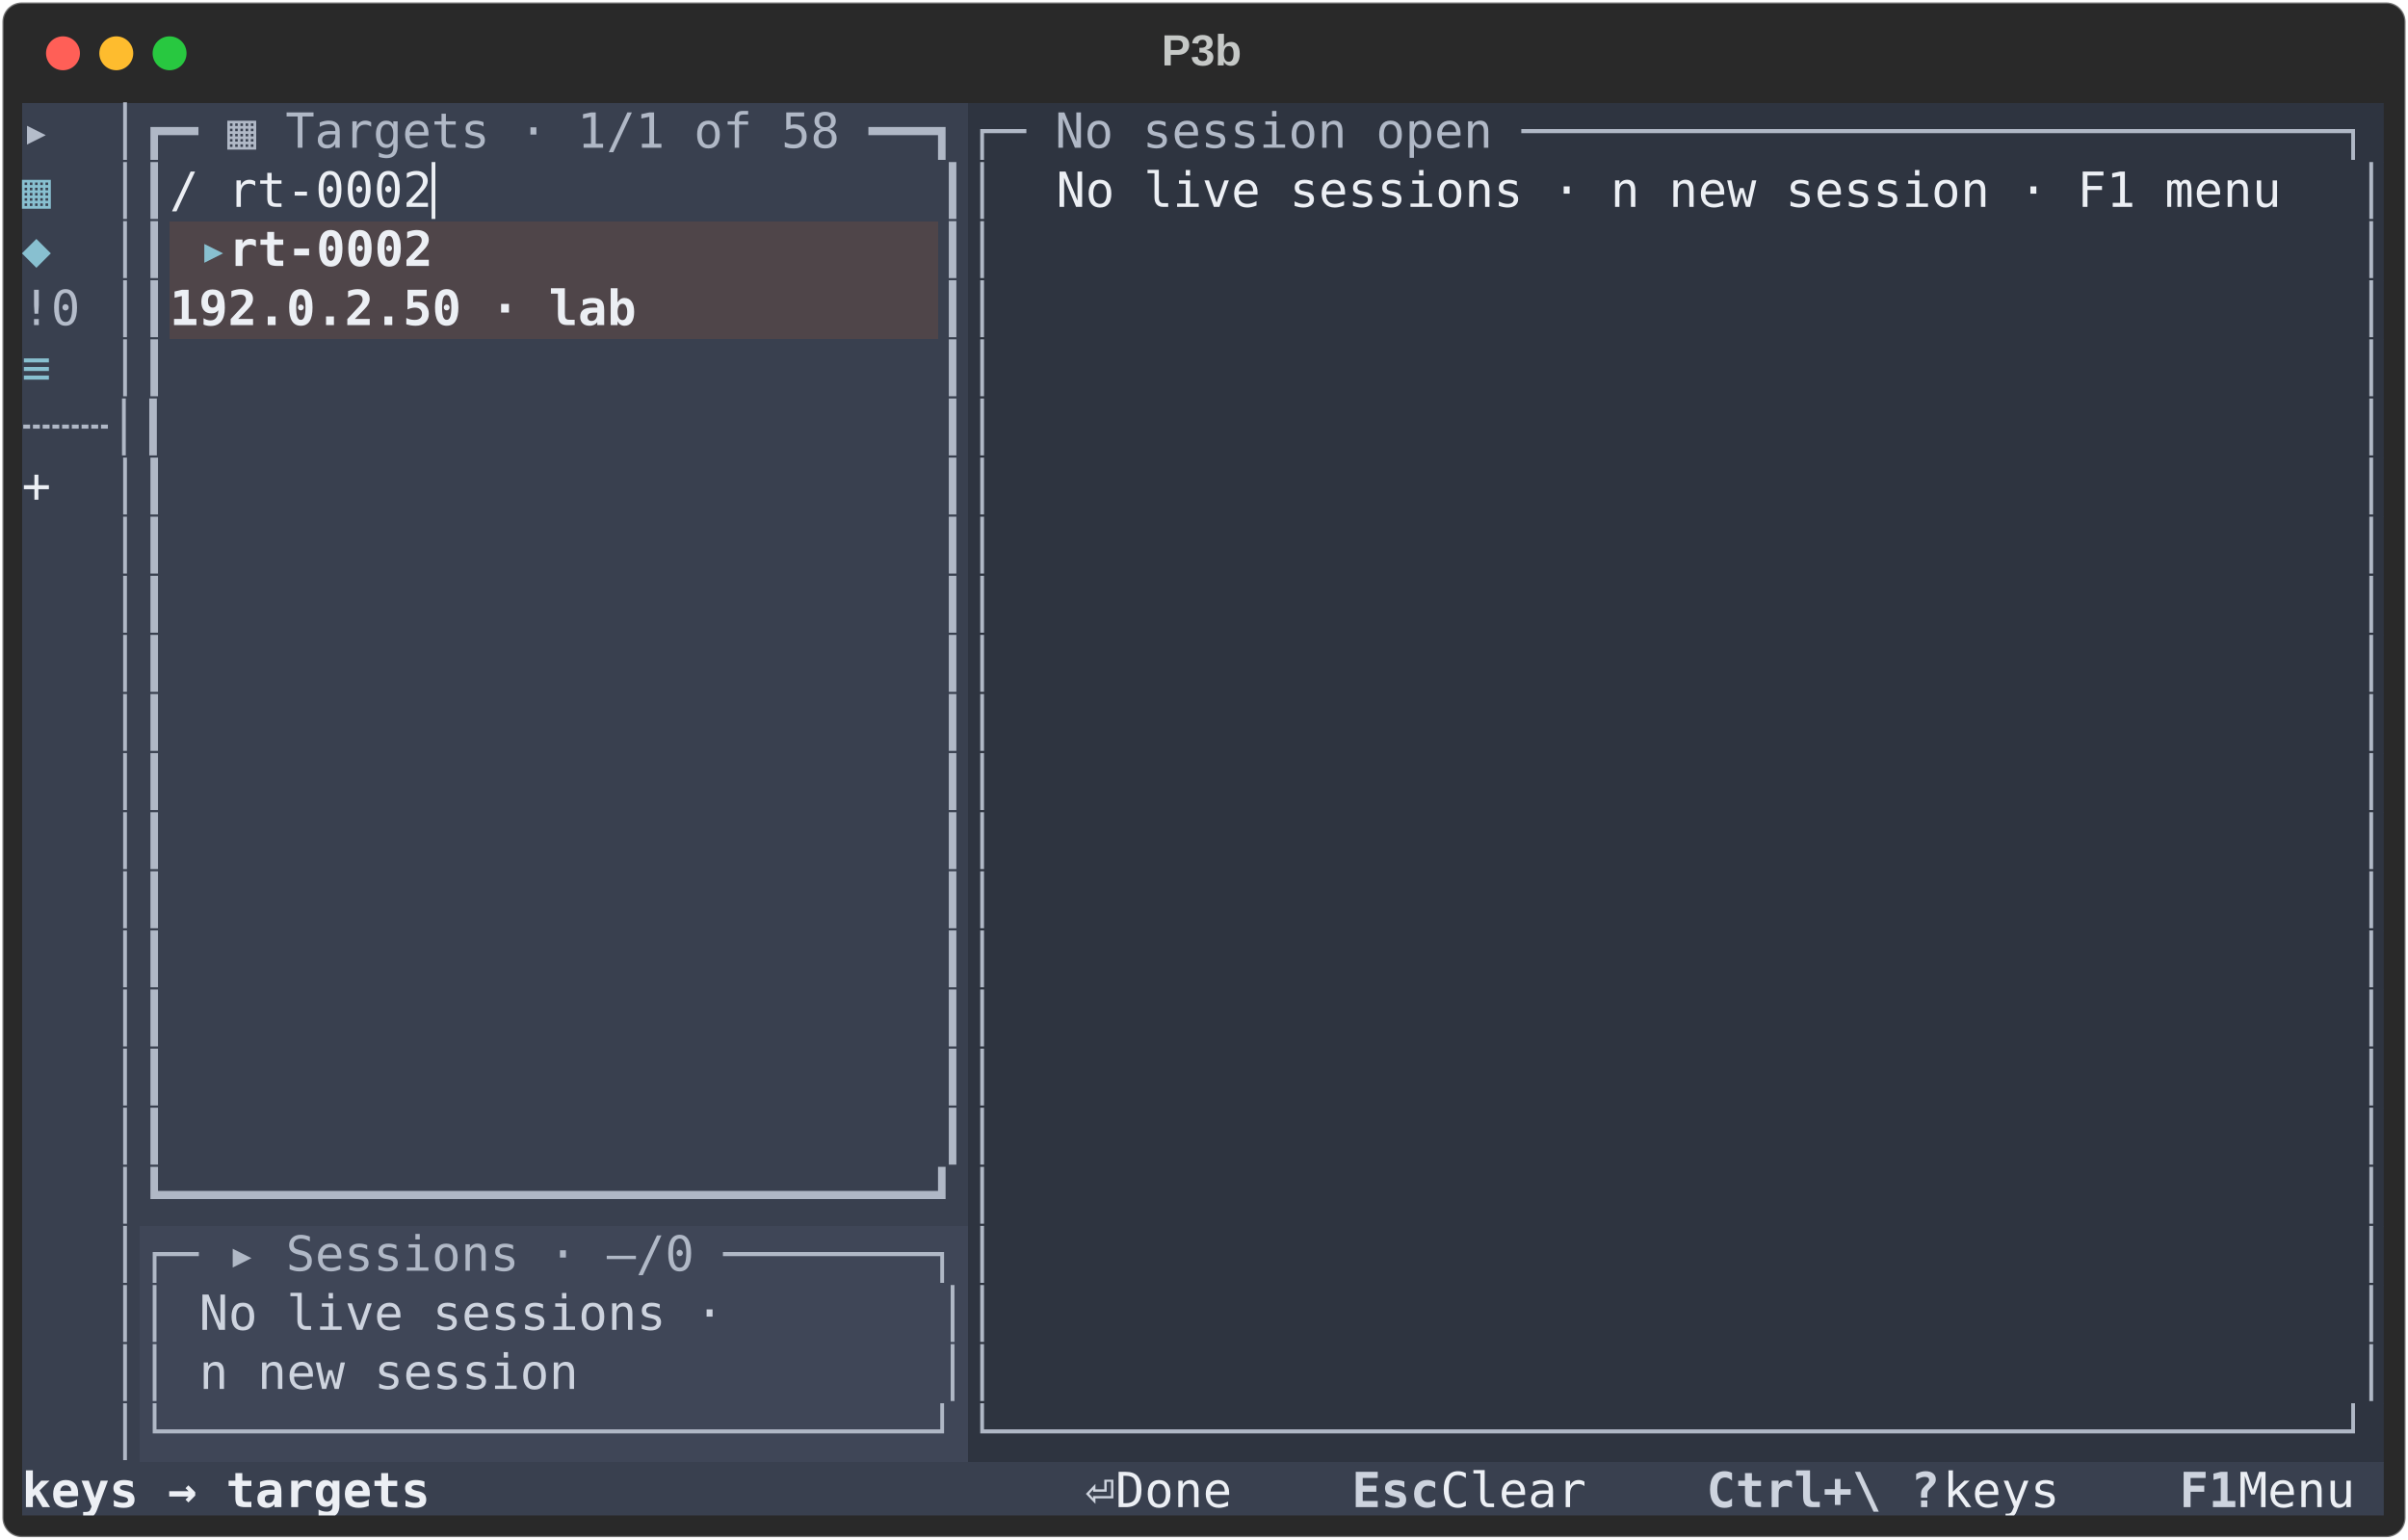
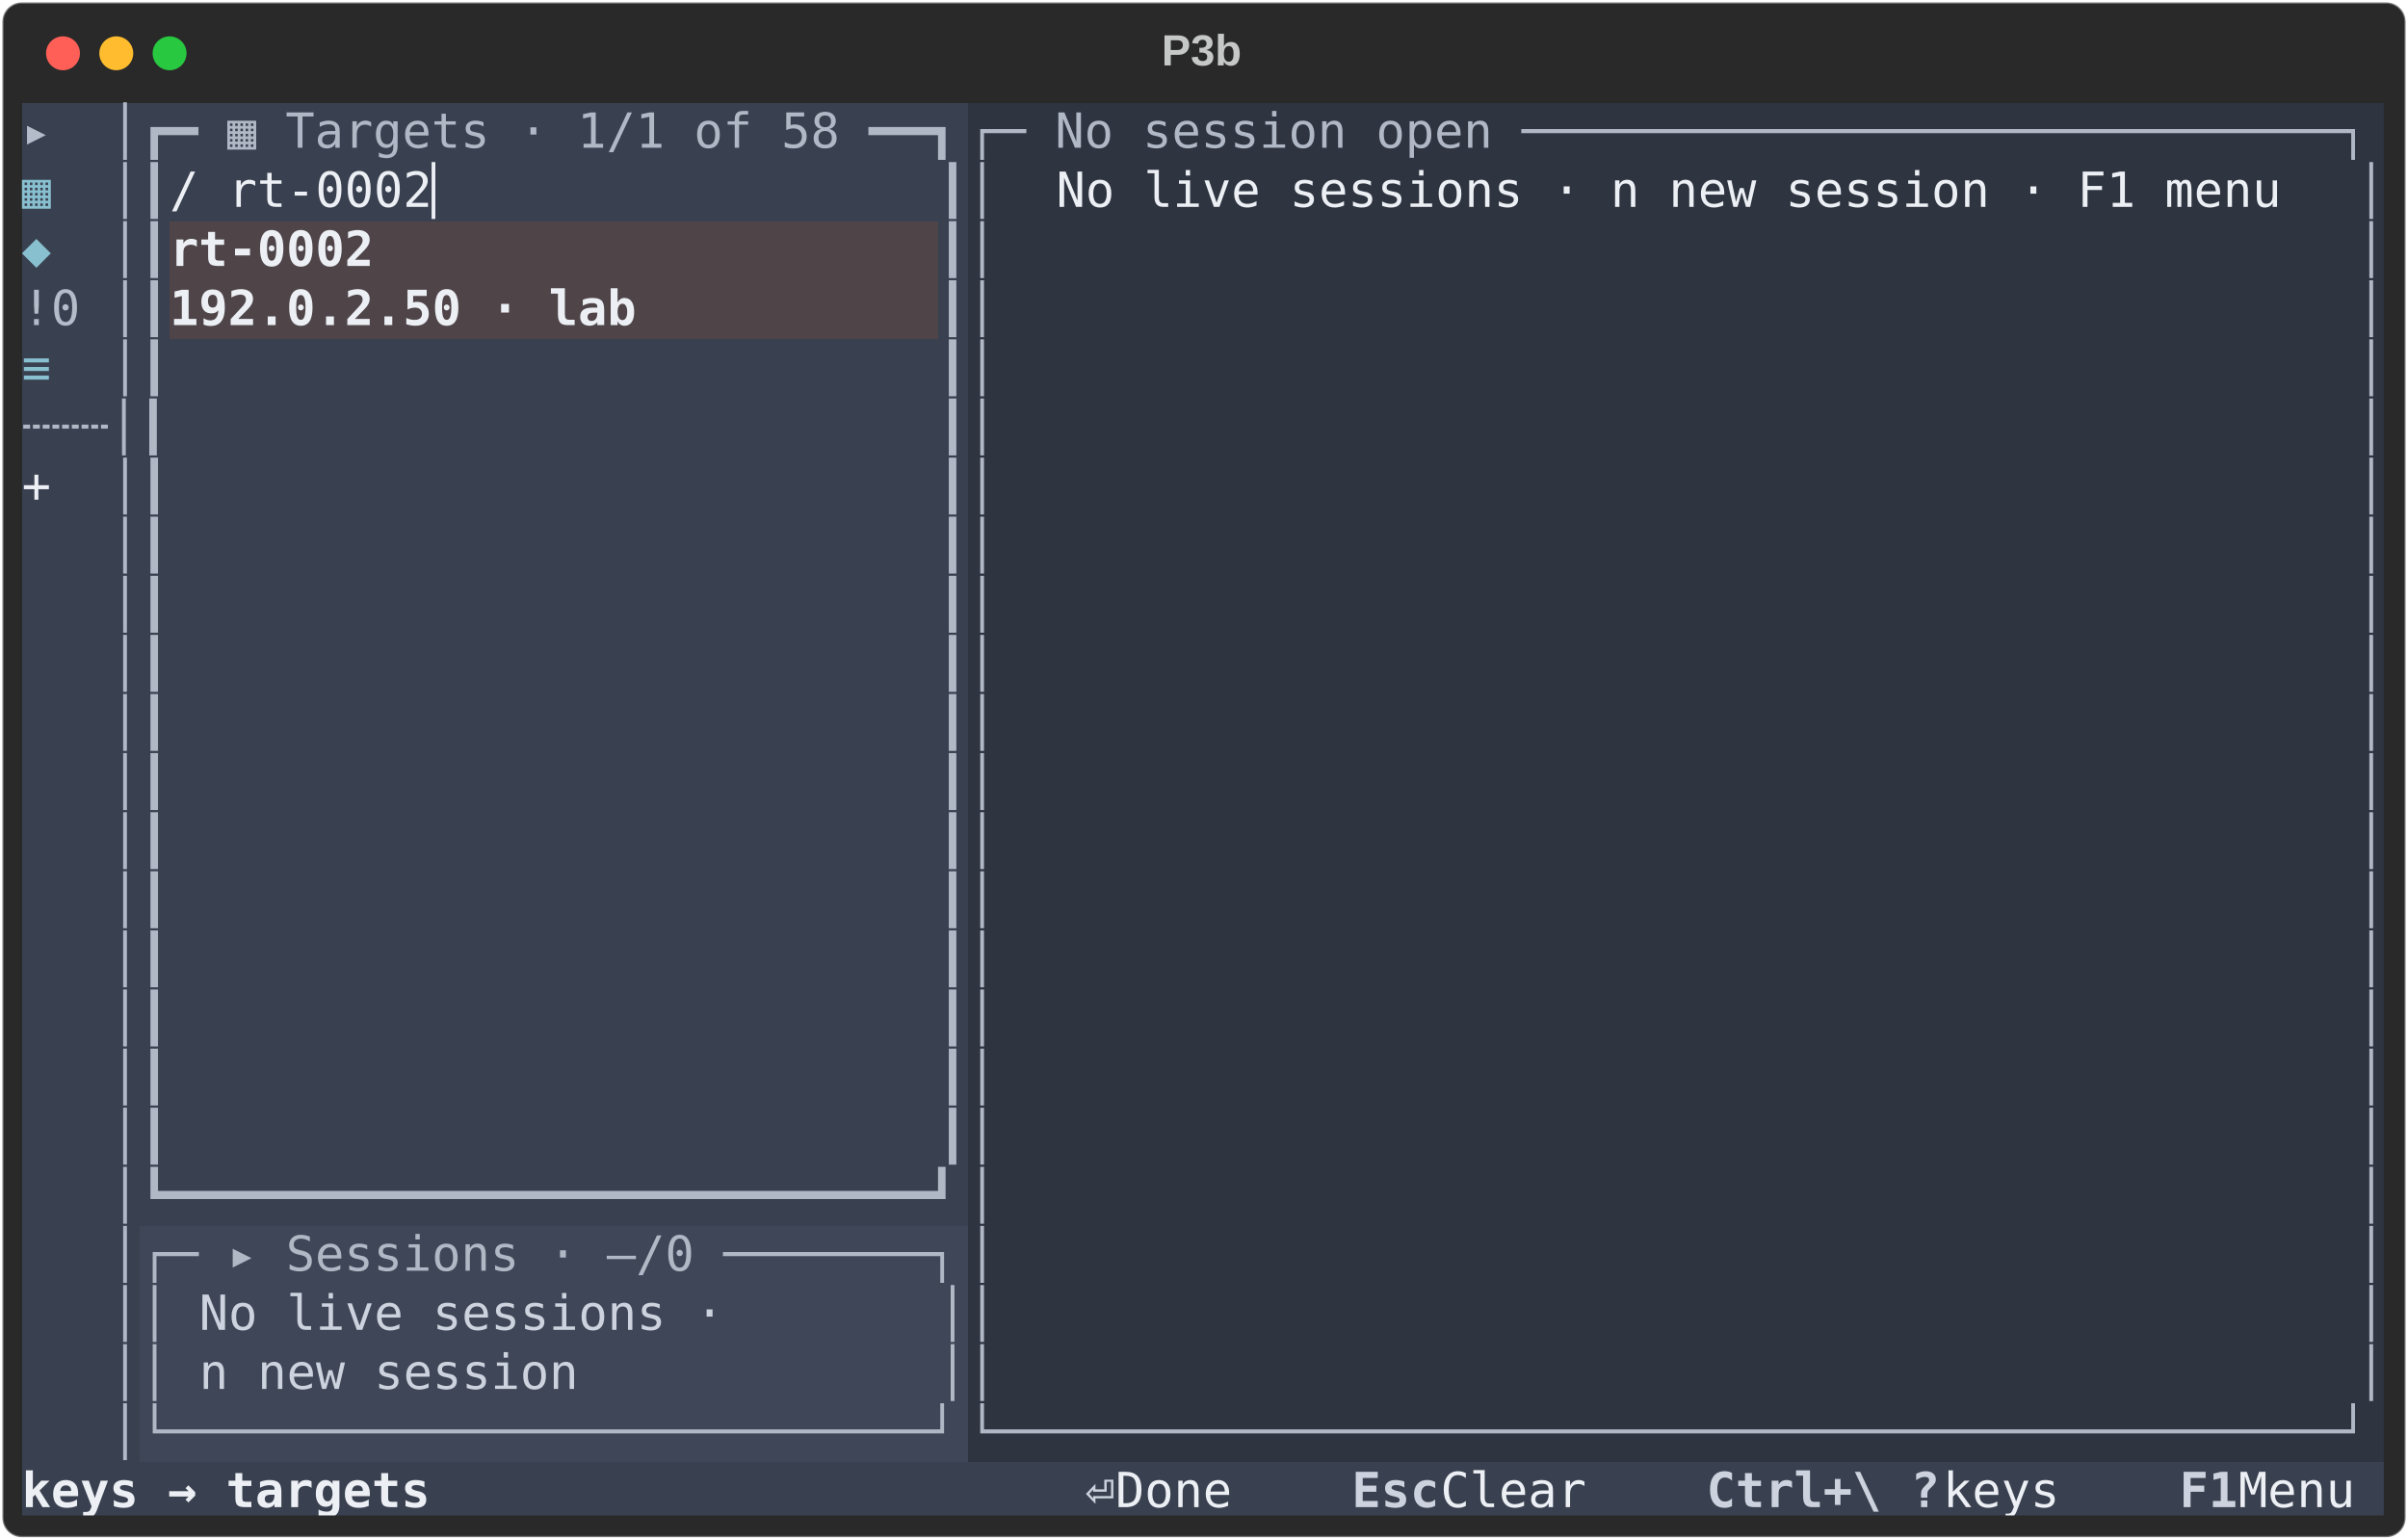
<svg xmlns="http://www.w3.org/2000/svg" class="rich-terminal" viewBox="0 0 994 635.6">
  <style>

    @font-face {
        font-family: "Fira Code";
        src: local("FiraCode-Regular"),
                url("https://cdnjs.cloudflare.com/ajax/libs/firacode/6.2.0/woff2/FiraCode-Regular.woff2") format("woff2"),
                url("https://cdnjs.cloudflare.com/ajax/libs/firacode/6.2.0/woff/FiraCode-Regular.woff") format("woff");
        font-style: normal;
        font-weight: 400;
    }
    @font-face {
        font-family: "Fira Code";
        src: local("FiraCode-Bold"),
                url("https://cdnjs.cloudflare.com/ajax/libs/firacode/6.2.0/woff2/FiraCode-Bold.woff2") format("woff2"),
                url("https://cdnjs.cloudflare.com/ajax/libs/firacode/6.2.0/woff/FiraCode-Bold.woff") format("woff");
        font-style: bold;
        font-weight: 700;
    }

    .terminal-p3b-matrix {
        font-family: Fira Code, monospace;
        font-size: 20px;
        line-height: 24.4px;
        font-variant-east-asian: full-width;
    }

    .terminal-p3b-title {
        font-size: 18px;
        font-weight: bold;
        font-family: arial;
    }

    .terminal-p3b-r1 { fill: #b4bcca }
.terminal-p3b-r2 { fill: #eceff4 }
.terminal-p3b-r3 { fill: #b0b8c6 }
.terminal-p3b-r4 { fill: #c5c8c6 }
.terminal-p3b-r5 { fill: #88c0d0 }
.terminal-p3b-r6 { fill: #eceff4;font-weight: bold }
- .terminal-p3b-r7 { fill: #88c0d0;font-weight: bold }
- .terminal-p3b-r8 { fill: #cdd3de }
- .terminal-p3b-r9 { fill: #cdd3de;font-weight: bold }
+ .terminal-p3b-r7 { fill: #cdd3de }
+ .terminal-p3b-r8 { fill: #cdd3de;font-weight: bold }
    </style>
  <defs>
    <clipPath id="terminal-p3b-clip-terminal">
      <rect x="0" y="0" width="975.0" height="584.6" />
    </clipPath>
    <clipPath id="terminal-p3b-line-0">
      <rect x="0" y="1.5" width="976" height="24.65" />
    </clipPath>
    <clipPath id="terminal-p3b-line-1">
      <rect x="0" y="25.9" width="976" height="24.65" />
    </clipPath>
    <clipPath id="terminal-p3b-line-2">
      <rect x="0" y="50.3" width="976" height="24.65" />
    </clipPath>
    <clipPath id="terminal-p3b-line-3">
      <rect x="0" y="74.7" width="976" height="24.65" />
    </clipPath>
    <clipPath id="terminal-p3b-line-4">
      <rect x="0" y="99.1" width="976" height="24.65" />
    </clipPath>
    <clipPath id="terminal-p3b-line-5">
      <rect x="0" y="123.5" width="976" height="24.65" />
    </clipPath>
    <clipPath id="terminal-p3b-line-6">
      <rect x="0" y="147.9" width="976" height="24.65" />
    </clipPath>
    <clipPath id="terminal-p3b-line-7">
      <rect x="0" y="172.3" width="976" height="24.65" />
    </clipPath>
    <clipPath id="terminal-p3b-line-8">
      <rect x="0" y="196.7" width="976" height="24.65" />
    </clipPath>
    <clipPath id="terminal-p3b-line-9">
      <rect x="0" y="221.1" width="976" height="24.65" />
    </clipPath>
    <clipPath id="terminal-p3b-line-10">
      <rect x="0" y="245.5" width="976" height="24.65" />
    </clipPath>
    <clipPath id="terminal-p3b-line-11">
      <rect x="0" y="269.9" width="976" height="24.65" />
    </clipPath>
    <clipPath id="terminal-p3b-line-12">
      <rect x="0" y="294.3" width="976" height="24.65" />
    </clipPath>
    <clipPath id="terminal-p3b-line-13">
      <rect x="0" y="318.7" width="976" height="24.65" />
    </clipPath>
    <clipPath id="terminal-p3b-line-14">
      <rect x="0" y="343.1" width="976" height="24.65" />
    </clipPath>
    <clipPath id="terminal-p3b-line-15">
      <rect x="0" y="367.5" width="976" height="24.65" />
    </clipPath>
    <clipPath id="terminal-p3b-line-16">
      <rect x="0" y="391.9" width="976" height="24.65" />
    </clipPath>
    <clipPath id="terminal-p3b-line-17">
      <rect x="0" y="416.3" width="976" height="24.65" />
    </clipPath>
    <clipPath id="terminal-p3b-line-18">
      <rect x="0" y="440.7" width="976" height="24.65" />
    </clipPath>
    <clipPath id="terminal-p3b-line-19">
      <rect x="0" y="465.1" width="976" height="24.65" />
    </clipPath>
    <clipPath id="terminal-p3b-line-20">
      <rect x="0" y="489.5" width="976" height="24.65" />
    </clipPath>
    <clipPath id="terminal-p3b-line-21">
      <rect x="0" y="513.9" width="976" height="24.65" />
    </clipPath>
    <clipPath id="terminal-p3b-line-22">
      <rect x="0" y="538.3" width="976" height="24.65" />
    </clipPath>
  </defs>
  <rect fill="#292929" stroke="rgba(255,255,255,0.35)" stroke-width="1" x="1" y="1" width="992" height="633.6" rx="8" />
  <text class="terminal-p3b-title" fill="#c5c8c6" text-anchor="middle" x="496" y="27">P3b</text>
  <g transform="translate(26,22)">
    <circle cx="0" cy="0" r="7" fill="#ff5f57" />
    <circle cx="22" cy="0" r="7" fill="#febc2e" />
    <circle cx="44" cy="0" r="7" fill="#28c840" />
  </g>
  <g transform="translate(9, 41)" clip-path="url(#terminal-p3b-clip-terminal)">
    <rect fill="#39404f" x="0" y="1.5" width="12.2" height="24.65" shape-rendering="crispEdges" />
    <rect fill="#39404f" x="12.2" y="1.5" width="24.4" height="24.65" shape-rendering="crispEdges" />
    <rect fill="#39404f" x="36.6" y="1.5" width="353.8" height="24.65" shape-rendering="crispEdges" />
    <rect fill="#2e3440" x="390.4" y="1.5" width="585.6" height="24.65" shape-rendering="crispEdges" />
    <rect fill="#39404f" x="0" y="25.9" width="12.2" height="24.65" shape-rendering="crispEdges" />
    <rect fill="#39404f" x="12.2" y="25.9" width="24.4" height="24.65" shape-rendering="crispEdges" />
    <rect fill="#39404f" x="36.6" y="25.9" width="24.4" height="24.65" shape-rendering="crispEdges" />
    <rect fill="#39404f" x="61" y="25.9" width="317.2" height="24.65" shape-rendering="crispEdges" />
    <rect fill="#39404f" x="378.2" y="25.9" width="12.2" height="24.65" shape-rendering="crispEdges" />
    <rect fill="#2e3440" x="390.4" y="25.9" width="12.2" height="24.65" shape-rendering="crispEdges" />
    <rect fill="#2e3440" x="402.6" y="25.9" width="12.2" height="24.65" shape-rendering="crispEdges" />
    <rect fill="#2e3440" x="414.8" y="25.9" width="12.2" height="24.65" shape-rendering="crispEdges" />
    <rect fill="#2e3440" x="427" y="25.9" width="512.4" height="24.65" shape-rendering="crispEdges" />
    <rect fill="#2e3440" x="939.4" y="25.9" width="12.2" height="24.65" shape-rendering="crispEdges" />
    <rect fill="#2e3440" x="951.6" y="25.9" width="12.2" height="24.65" shape-rendering="crispEdges" />
    <rect fill="#2e3440" x="963.8" y="25.9" width="12.2" height="24.65" shape-rendering="crispEdges" />
    <rect fill="#39404f" x="0" y="50.3" width="12.2" height="24.65" shape-rendering="crispEdges" />
    <rect fill="#39404f" x="12.2" y="50.3" width="24.4" height="24.65" shape-rendering="crispEdges" />
    <rect fill="#39404f" x="36.6" y="50.3" width="24.4" height="24.65" shape-rendering="crispEdges" />
-     <rect fill="#4f4549" x="61" y="50.3" width="12.2" height="24.65" shape-rendering="crispEdges" />
-     <rect fill="#4f4549" x="73.2" y="50.3" width="12.2" height="24.65" shape-rendering="crispEdges" />
-     <rect fill="#4f4549" x="85.4" y="50.3" width="292.8" height="24.65" shape-rendering="crispEdges" />
+     <rect fill="#4f4549" x="61" y="50.3" width="317.2" height="24.65" shape-rendering="crispEdges" />
    <rect fill="#39404f" x="378.2" y="50.3" width="12.2" height="24.65" shape-rendering="crispEdges" />
    <rect fill="#2e3440" x="390.4" y="50.3" width="12.2" height="24.65" shape-rendering="crispEdges" />
    <rect fill="#2e3440" x="402.6" y="50.3" width="561.2" height="24.65" shape-rendering="crispEdges" />
    <rect fill="#2e3440" x="963.8" y="50.3" width="12.2" height="24.65" shape-rendering="crispEdges" />
    <rect fill="#39404f" x="0" y="74.7" width="24.4" height="24.65" shape-rendering="crispEdges" />
    <rect fill="#39404f" x="24.4" y="74.7" width="12.2" height="24.65" shape-rendering="crispEdges" />
    <rect fill="#39404f" x="36.6" y="74.7" width="24.4" height="24.65" shape-rendering="crispEdges" />
    <rect fill="#4f4549" x="61" y="74.7" width="317.2" height="24.65" shape-rendering="crispEdges" />
    <rect fill="#39404f" x="378.2" y="74.7" width="12.2" height="24.65" shape-rendering="crispEdges" />
    <rect fill="#2e3440" x="390.4" y="74.7" width="12.2" height="24.65" shape-rendering="crispEdges" />
    <rect fill="#2e3440" x="402.6" y="74.7" width="561.2" height="24.65" shape-rendering="crispEdges" />
    <rect fill="#2e3440" x="963.8" y="74.7" width="12.2" height="24.65" shape-rendering="crispEdges" />
    <rect fill="#39404f" x="0" y="99.1" width="12.2" height="24.65" shape-rendering="crispEdges" />
    <rect fill="#39404f" x="12.2" y="99.1" width="24.4" height="24.65" shape-rendering="crispEdges" />
    <rect fill="#39404f" x="36.6" y="99.1" width="24.4" height="24.65" shape-rendering="crispEdges" />
    <rect fill="#39404f" x="61" y="99.1" width="317.2" height="24.65" shape-rendering="crispEdges" />
    <rect fill="#39404f" x="378.2" y="99.1" width="12.2" height="24.65" shape-rendering="crispEdges" />
    <rect fill="#2e3440" x="390.4" y="99.1" width="12.2" height="24.65" shape-rendering="crispEdges" />
    <rect fill="#2e3440" x="402.6" y="99.1" width="561.2" height="24.65" shape-rendering="crispEdges" />
    <rect fill="#2e3440" x="963.8" y="99.1" width="12.2" height="24.65" shape-rendering="crispEdges" />
    <rect fill="#39404f" x="0" y="123.5" width="61" height="24.65" shape-rendering="crispEdges" />
    <rect fill="#39404f" x="61" y="123.5" width="317.2" height="24.65" shape-rendering="crispEdges" />
    <rect fill="#39404f" x="378.2" y="123.5" width="12.2" height="24.65" shape-rendering="crispEdges" />
    <rect fill="#2e3440" x="390.4" y="123.5" width="12.2" height="24.65" shape-rendering="crispEdges" />
    <rect fill="#2e3440" x="402.6" y="123.5" width="561.2" height="24.65" shape-rendering="crispEdges" />
    <rect fill="#2e3440" x="963.8" y="123.5" width="12.2" height="24.65" shape-rendering="crispEdges" />
    <rect fill="#39404f" x="0" y="147.9" width="36.6" height="24.65" shape-rendering="crispEdges" />
    <rect fill="#39404f" x="36.6" y="147.9" width="24.4" height="24.65" shape-rendering="crispEdges" />
    <rect fill="#39404f" x="61" y="147.9" width="317.2" height="24.65" shape-rendering="crispEdges" />
    <rect fill="#39404f" x="378.2" y="147.9" width="12.2" height="24.65" shape-rendering="crispEdges" />
    <rect fill="#2e3440" x="390.4" y="147.9" width="12.2" height="24.65" shape-rendering="crispEdges" />
    <rect fill="#2e3440" x="402.6" y="147.9" width="561.2" height="24.65" shape-rendering="crispEdges" />
    <rect fill="#2e3440" x="963.8" y="147.9" width="12.2" height="24.65" shape-rendering="crispEdges" />
    <rect fill="#39404f" x="0" y="172.3" width="36.6" height="24.65" shape-rendering="crispEdges" />
    <rect fill="#39404f" x="36.6" y="172.3" width="24.4" height="24.65" shape-rendering="crispEdges" />
    <rect fill="#39404f" x="61" y="172.3" width="317.2" height="24.65" shape-rendering="crispEdges" />
    <rect fill="#39404f" x="378.2" y="172.3" width="12.2" height="24.65" shape-rendering="crispEdges" />
    <rect fill="#2e3440" x="390.4" y="172.3" width="12.2" height="24.65" shape-rendering="crispEdges" />
    <rect fill="#2e3440" x="402.6" y="172.3" width="561.2" height="24.65" shape-rendering="crispEdges" />
    <rect fill="#2e3440" x="963.8" y="172.3" width="12.2" height="24.65" shape-rendering="crispEdges" />
    <rect fill="#39404f" x="0" y="196.7" width="36.6" height="24.65" shape-rendering="crispEdges" />
    <rect fill="#39404f" x="36.6" y="196.7" width="24.4" height="24.65" shape-rendering="crispEdges" />
    <rect fill="#39404f" x="61" y="196.7" width="317.2" height="24.65" shape-rendering="crispEdges" />
    <rect fill="#39404f" x="378.2" y="196.7" width="12.2" height="24.65" shape-rendering="crispEdges" />
    <rect fill="#2e3440" x="390.4" y="196.7" width="12.2" height="24.65" shape-rendering="crispEdges" />
    <rect fill="#2e3440" x="402.6" y="196.7" width="561.2" height="24.65" shape-rendering="crispEdges" />
    <rect fill="#2e3440" x="963.8" y="196.7" width="12.2" height="24.65" shape-rendering="crispEdges" />
    <rect fill="#39404f" x="0" y="221.1" width="36.6" height="24.65" shape-rendering="crispEdges" />
    <rect fill="#39404f" x="36.6" y="221.1" width="24.4" height="24.65" shape-rendering="crispEdges" />
    <rect fill="#39404f" x="61" y="221.1" width="317.2" height="24.65" shape-rendering="crispEdges" />
    <rect fill="#39404f" x="378.2" y="221.1" width="12.2" height="24.65" shape-rendering="crispEdges" />
    <rect fill="#2e3440" x="390.4" y="221.1" width="12.2" height="24.65" shape-rendering="crispEdges" />
    <rect fill="#2e3440" x="402.6" y="221.1" width="561.2" height="24.65" shape-rendering="crispEdges" />
    <rect fill="#2e3440" x="963.8" y="221.1" width="12.2" height="24.65" shape-rendering="crispEdges" />
    <rect fill="#39404f" x="0" y="245.5" width="36.6" height="24.65" shape-rendering="crispEdges" />
    <rect fill="#39404f" x="36.6" y="245.5" width="24.4" height="24.65" shape-rendering="crispEdges" />
    <rect fill="#39404f" x="61" y="245.5" width="317.2" height="24.65" shape-rendering="crispEdges" />
    <rect fill="#39404f" x="378.2" y="245.5" width="12.2" height="24.65" shape-rendering="crispEdges" />
    <rect fill="#2e3440" x="390.4" y="245.5" width="12.2" height="24.65" shape-rendering="crispEdges" />
    <rect fill="#2e3440" x="402.6" y="245.5" width="561.2" height="24.65" shape-rendering="crispEdges" />
    <rect fill="#2e3440" x="963.8" y="245.5" width="12.2" height="24.65" shape-rendering="crispEdges" />
    <rect fill="#39404f" x="0" y="269.9" width="36.6" height="24.65" shape-rendering="crispEdges" />
    <rect fill="#39404f" x="36.6" y="269.9" width="24.4" height="24.65" shape-rendering="crispEdges" />
    <rect fill="#39404f" x="61" y="269.9" width="317.2" height="24.65" shape-rendering="crispEdges" />
    <rect fill="#39404f" x="378.2" y="269.9" width="12.2" height="24.65" shape-rendering="crispEdges" />
    <rect fill="#2e3440" x="390.4" y="269.9" width="12.2" height="24.65" shape-rendering="crispEdges" />
    <rect fill="#2e3440" x="402.6" y="269.9" width="561.2" height="24.65" shape-rendering="crispEdges" />
    <rect fill="#2e3440" x="963.8" y="269.9" width="12.2" height="24.65" shape-rendering="crispEdges" />
    <rect fill="#39404f" x="0" y="294.3" width="36.6" height="24.65" shape-rendering="crispEdges" />
    <rect fill="#39404f" x="36.6" y="294.3" width="24.4" height="24.65" shape-rendering="crispEdges" />
    <rect fill="#39404f" x="61" y="294.3" width="317.2" height="24.65" shape-rendering="crispEdges" />
    <rect fill="#39404f" x="378.2" y="294.3" width="12.2" height="24.65" shape-rendering="crispEdges" />
    <rect fill="#2e3440" x="390.4" y="294.3" width="12.2" height="24.65" shape-rendering="crispEdges" />
    <rect fill="#2e3440" x="402.6" y="294.3" width="561.2" height="24.65" shape-rendering="crispEdges" />
    <rect fill="#2e3440" x="963.8" y="294.3" width="12.2" height="24.65" shape-rendering="crispEdges" />
    <rect fill="#39404f" x="0" y="318.7" width="36.6" height="24.65" shape-rendering="crispEdges" />
    <rect fill="#39404f" x="36.6" y="318.7" width="24.4" height="24.65" shape-rendering="crispEdges" />
    <rect fill="#39404f" x="61" y="318.7" width="317.2" height="24.65" shape-rendering="crispEdges" />
    <rect fill="#39404f" x="378.2" y="318.7" width="12.2" height="24.65" shape-rendering="crispEdges" />
    <rect fill="#2e3440" x="390.4" y="318.7" width="12.2" height="24.65" shape-rendering="crispEdges" />
    <rect fill="#2e3440" x="402.6" y="318.7" width="561.2" height="24.65" shape-rendering="crispEdges" />
    <rect fill="#2e3440" x="963.8" y="318.7" width="12.2" height="24.65" shape-rendering="crispEdges" />
    <rect fill="#39404f" x="0" y="343.1" width="36.6" height="24.65" shape-rendering="crispEdges" />
    <rect fill="#39404f" x="36.6" y="343.1" width="24.4" height="24.65" shape-rendering="crispEdges" />
    <rect fill="#39404f" x="61" y="343.1" width="317.2" height="24.65" shape-rendering="crispEdges" />
    <rect fill="#39404f" x="378.2" y="343.1" width="12.2" height="24.65" shape-rendering="crispEdges" />
    <rect fill="#2e3440" x="390.4" y="343.1" width="12.2" height="24.65" shape-rendering="crispEdges" />
    <rect fill="#2e3440" x="402.6" y="343.1" width="561.2" height="24.65" shape-rendering="crispEdges" />
    <rect fill="#2e3440" x="963.8" y="343.1" width="12.2" height="24.65" shape-rendering="crispEdges" />
    <rect fill="#39404f" x="0" y="367.5" width="36.6" height="24.65" shape-rendering="crispEdges" />
    <rect fill="#39404f" x="36.6" y="367.5" width="24.4" height="24.65" shape-rendering="crispEdges" />
    <rect fill="#39404f" x="61" y="367.5" width="317.2" height="24.65" shape-rendering="crispEdges" />
    <rect fill="#39404f" x="378.2" y="367.5" width="12.2" height="24.65" shape-rendering="crispEdges" />
    <rect fill="#2e3440" x="390.4" y="367.5" width="12.2" height="24.65" shape-rendering="crispEdges" />
    <rect fill="#2e3440" x="402.6" y="367.5" width="561.2" height="24.65" shape-rendering="crispEdges" />
    <rect fill="#2e3440" x="963.8" y="367.5" width="12.2" height="24.65" shape-rendering="crispEdges" />
    <rect fill="#39404f" x="0" y="391.9" width="36.6" height="24.65" shape-rendering="crispEdges" />
    <rect fill="#39404f" x="36.6" y="391.9" width="24.4" height="24.65" shape-rendering="crispEdges" />
    <rect fill="#39404f" x="61" y="391.9" width="317.2" height="24.65" shape-rendering="crispEdges" />
    <rect fill="#39404f" x="378.2" y="391.9" width="12.2" height="24.65" shape-rendering="crispEdges" />
    <rect fill="#2e3440" x="390.4" y="391.9" width="12.2" height="24.65" shape-rendering="crispEdges" />
    <rect fill="#2e3440" x="402.6" y="391.9" width="561.2" height="24.65" shape-rendering="crispEdges" />
    <rect fill="#2e3440" x="963.8" y="391.9" width="12.2" height="24.65" shape-rendering="crispEdges" />
    <rect fill="#39404f" x="0" y="416.3" width="36.6" height="24.65" shape-rendering="crispEdges" />
    <rect fill="#39404f" x="36.6" y="416.3" width="24.4" height="24.65" shape-rendering="crispEdges" />
    <rect fill="#39404f" x="61" y="416.3" width="317.2" height="24.65" shape-rendering="crispEdges" />
    <rect fill="#39404f" x="378.2" y="416.3" width="12.2" height="24.65" shape-rendering="crispEdges" />
    <rect fill="#2e3440" x="390.4" y="416.3" width="12.2" height="24.65" shape-rendering="crispEdges" />
    <rect fill="#2e3440" x="402.6" y="416.3" width="561.2" height="24.65" shape-rendering="crispEdges" />
    <rect fill="#2e3440" x="963.8" y="416.3" width="12.2" height="24.65" shape-rendering="crispEdges" />
    <rect fill="#39404f" x="0" y="440.7" width="36.6" height="24.65" shape-rendering="crispEdges" />
    <rect fill="#39404f" x="36.6" y="440.7" width="353.8" height="24.65" shape-rendering="crispEdges" />
    <rect fill="#2e3440" x="390.4" y="440.7" width="12.2" height="24.65" shape-rendering="crispEdges" />
    <rect fill="#2e3440" x="402.6" y="440.7" width="561.2" height="24.65" shape-rendering="crispEdges" />
    <rect fill="#2e3440" x="963.8" y="440.7" width="12.2" height="24.65" shape-rendering="crispEdges" />
    <rect fill="#39404f" x="0" y="465.1" width="36.6" height="24.65" shape-rendering="crispEdges" />
    <rect fill="#39404f" x="36.6" y="465.1" width="12.2" height="24.65" shape-rendering="crispEdges" />
    <rect fill="#3f4657" x="48.8" y="465.1" width="341.6" height="24.65" shape-rendering="crispEdges" />
    <rect fill="#2e3440" x="390.4" y="465.1" width="12.2" height="24.65" shape-rendering="crispEdges" />
    <rect fill="#2e3440" x="402.6" y="465.1" width="561.2" height="24.65" shape-rendering="crispEdges" />
    <rect fill="#2e3440" x="963.8" y="465.1" width="12.2" height="24.65" shape-rendering="crispEdges" />
    <rect fill="#39404f" x="0" y="489.5" width="36.6" height="24.65" shape-rendering="crispEdges" />
    <rect fill="#39404f" x="36.6" y="489.5" width="12.2" height="24.65" shape-rendering="crispEdges" />
    <rect fill="#3f4657" x="48.8" y="489.5" width="12.2" height="24.65" shape-rendering="crispEdges" />
    <rect fill="#3f4657" x="61" y="489.5" width="12.2" height="24.65" shape-rendering="crispEdges" />
    <rect fill="#3f4657" x="73.2" y="489.5" width="292.8" height="24.65" shape-rendering="crispEdges" />
    <rect fill="#3f4657" x="366" y="489.5" width="12.2" height="24.65" shape-rendering="crispEdges" />
    <rect fill="#3f4657" x="378.2" y="489.5" width="12.2" height="24.65" shape-rendering="crispEdges" />
    <rect fill="#2e3440" x="390.4" y="489.5" width="12.2" height="24.65" shape-rendering="crispEdges" />
    <rect fill="#2e3440" x="402.6" y="489.5" width="561.2" height="24.65" shape-rendering="crispEdges" />
    <rect fill="#2e3440" x="963.8" y="489.5" width="12.2" height="24.65" shape-rendering="crispEdges" />
    <rect fill="#39404f" x="0" y="513.9" width="36.6" height="24.65" shape-rendering="crispEdges" />
    <rect fill="#39404f" x="36.6" y="513.9" width="12.2" height="24.65" shape-rendering="crispEdges" />
    <rect fill="#3f4657" x="48.8" y="513.9" width="12.2" height="24.65" shape-rendering="crispEdges" />
    <rect fill="#3f4657" x="61" y="513.9" width="12.2" height="24.65" shape-rendering="crispEdges" />
    <rect fill="#3f4657" x="73.2" y="513.9" width="292.8" height="24.65" shape-rendering="crispEdges" />
    <rect fill="#3f4657" x="366" y="513.9" width="12.2" height="24.65" shape-rendering="crispEdges" />
    <rect fill="#3f4657" x="378.2" y="513.9" width="12.2" height="24.65" shape-rendering="crispEdges" />
    <rect fill="#2e3440" x="390.4" y="513.9" width="12.2" height="24.65" shape-rendering="crispEdges" />
    <rect fill="#2e3440" x="402.6" y="513.9" width="561.2" height="24.65" shape-rendering="crispEdges" />
    <rect fill="#2e3440" x="963.8" y="513.9" width="12.2" height="24.65" shape-rendering="crispEdges" />
    <rect fill="#39404f" x="0" y="538.3" width="36.6" height="24.65" shape-rendering="crispEdges" />
    <rect fill="#39404f" x="36.6" y="538.3" width="12.2" height="24.65" shape-rendering="crispEdges" />
    <rect fill="#3f4657" x="48.8" y="538.3" width="341.6" height="24.65" shape-rendering="crispEdges" />
    <rect fill="#2e3440" x="390.4" y="538.3" width="585.6" height="24.65" shape-rendering="crispEdges" />
    <rect fill="#39404f" x="0" y="562.7" width="170.8" height="24.65" shape-rendering="crispEdges" />
    <rect fill="#39404f" x="170.8" y="562.7" width="268.4" height="24.65" shape-rendering="crispEdges" />
    <rect fill="#39404f" x="439.2" y="562.7" width="12.2" height="24.65" shape-rendering="crispEdges" />
    <rect fill="#39404f" x="451.4" y="562.7" width="97.6" height="24.65" shape-rendering="crispEdges" />
    <rect fill="#39404f" x="549" y="562.7" width="36.6" height="24.65" shape-rendering="crispEdges" />
    <rect fill="#39404f" x="585.6" y="562.7" width="109.8" height="24.65" shape-rendering="crispEdges" />
    <rect fill="#39404f" x="695.4" y="562.7" width="97.6" height="24.65" shape-rendering="crispEdges" />
    <rect fill="#39404f" x="793" y="562.7" width="97.6" height="24.65" shape-rendering="crispEdges" />
    <rect fill="#39404f" x="890.6" y="562.7" width="24.4" height="24.65" shape-rendering="crispEdges" />
    <rect fill="#39404f" x="915" y="562.7" width="61" height="24.65" shape-rendering="crispEdges" />
    <g class="terminal-p3b-matrix">
      <text class="terminal-p3b-r1" x="0" y="20" textLength="12.2" clip-path="url(#terminal-p3b-line-0)">▸</text>
      <text class="terminal-p3b-r3" x="36.6" y="20" textLength="353.8" clip-path="url(#terminal-p3b-line-0)">│┏━ ▦ Targets · 1/1 of 58 ━━┓</text>
      <text class="terminal-p3b-r3" x="390.4" y="20" textLength="585.6" clip-path="url(#terminal-p3b-line-0)">┌─ No session open ────────────────────────────┐</text>
      <text class="terminal-p3b-r4" x="976" y="20" textLength="12.2" clip-path="url(#terminal-p3b-line-0)">
</text>
      <text class="terminal-p3b-r5" x="0" y="44.4" textLength="12.2" clip-path="url(#terminal-p3b-line-1)">▦</text>
      <text class="terminal-p3b-r3" x="36.6" y="44.4" textLength="24.4" clip-path="url(#terminal-p3b-line-1)">│┃</text>
      <text class="terminal-p3b-r2" x="61" y="44.4" textLength="317.2" clip-path="url(#terminal-p3b-line-1)"> / rt-0002▏               </text>
      <text class="terminal-p3b-r3" x="378.2" y="44.4" textLength="12.2" clip-path="url(#terminal-p3b-line-1)">┃</text>
      <text class="terminal-p3b-r3" x="390.4" y="44.4" textLength="12.2" clip-path="url(#terminal-p3b-line-1)">│</text>
      <text class="terminal-p3b-r2" x="427" y="44.4" textLength="512.4" clip-path="url(#terminal-p3b-line-1)">No live sessions · n new session · F1 menu</text>
      <text class="terminal-p3b-r3" x="963.8" y="44.4" textLength="12.2" clip-path="url(#terminal-p3b-line-1)">│</text>
      <text class="terminal-p3b-r4" x="976" y="44.4" textLength="12.2" clip-path="url(#terminal-p3b-line-1)">
</text>
      <text class="terminal-p3b-r5" x="0" y="68.8" textLength="12.2" clip-path="url(#terminal-p3b-line-2)">◆</text>
      <text class="terminal-p3b-r3" x="36.6" y="68.8" textLength="24.4" clip-path="url(#terminal-p3b-line-2)">│┃</text>
-       <text class="terminal-p3b-r7" x="73.2" y="68.8" textLength="12.2" clip-path="url(#terminal-p3b-line-2)">▸</text>
-       <text class="terminal-p3b-r6" x="85.4" y="68.8" textLength="292.8" clip-path="url(#terminal-p3b-line-2)">rt-0002                 </text>
+       <text class="terminal-p3b-r6" x="61" y="68.8" textLength="317.2" clip-path="url(#terminal-p3b-line-2)">  rt-0002                 </text>
      <text class="terminal-p3b-r3" x="378.2" y="68.8" textLength="12.2" clip-path="url(#terminal-p3b-line-2)">┃</text>
      <text class="terminal-p3b-r3" x="390.4" y="68.8" textLength="12.2" clip-path="url(#terminal-p3b-line-2)">│</text>
      <text class="terminal-p3b-r3" x="963.8" y="68.8" textLength="12.2" clip-path="url(#terminal-p3b-line-2)">│</text>
      <text class="terminal-p3b-r4" x="976" y="68.8" textLength="12.2" clip-path="url(#terminal-p3b-line-2)">
</text>
      <text class="terminal-p3b-r1" x="0" y="93.2" textLength="24.4" clip-path="url(#terminal-p3b-line-3)">!0</text>
      <text class="terminal-p3b-r3" x="36.6" y="93.2" textLength="24.4" clip-path="url(#terminal-p3b-line-3)">│┃</text>
      <text class="terminal-p3b-r6" x="61" y="93.2" textLength="317.2" clip-path="url(#terminal-p3b-line-3)">  192.0.2.50 · lab        </text>
      <text class="terminal-p3b-r3" x="378.2" y="93.2" textLength="12.2" clip-path="url(#terminal-p3b-line-3)">┃</text>
      <text class="terminal-p3b-r3" x="390.4" y="93.2" textLength="12.2" clip-path="url(#terminal-p3b-line-3)">│</text>
      <text class="terminal-p3b-r3" x="963.8" y="93.2" textLength="12.2" clip-path="url(#terminal-p3b-line-3)">│</text>
      <text class="terminal-p3b-r4" x="976" y="93.2" textLength="12.2" clip-path="url(#terminal-p3b-line-3)">
</text>
      <text class="terminal-p3b-r5" x="0" y="117.6" textLength="12.2" clip-path="url(#terminal-p3b-line-4)">≡</text>
      <text class="terminal-p3b-r3" x="36.6" y="117.6" textLength="24.4" clip-path="url(#terminal-p3b-line-4)">│┃</text>
      <text class="terminal-p3b-r3" x="378.2" y="117.6" textLength="12.2" clip-path="url(#terminal-p3b-line-4)">┃</text>
      <text class="terminal-p3b-r3" x="390.4" y="117.6" textLength="12.2" clip-path="url(#terminal-p3b-line-4)">│</text>
      <text class="terminal-p3b-r3" x="963.8" y="117.6" textLength="12.2" clip-path="url(#terminal-p3b-line-4)">│</text>
      <text class="terminal-p3b-r4" x="976" y="117.6" textLength="12.2" clip-path="url(#terminal-p3b-line-4)">
</text>
      <text class="terminal-p3b-r3" x="0" y="142" textLength="61" clip-path="url(#terminal-p3b-line-5)">┄┄┄│┃</text>
      <text class="terminal-p3b-r3" x="378.2" y="142" textLength="12.2" clip-path="url(#terminal-p3b-line-5)">┃</text>
      <text class="terminal-p3b-r3" x="390.4" y="142" textLength="12.2" clip-path="url(#terminal-p3b-line-5)">│</text>
      <text class="terminal-p3b-r3" x="963.8" y="142" textLength="12.2" clip-path="url(#terminal-p3b-line-5)">│</text>
      <text class="terminal-p3b-r4" x="976" y="142" textLength="12.2" clip-path="url(#terminal-p3b-line-5)">
</text>
      <text class="terminal-p3b-r2" x="0" y="166.4" textLength="36.6" clip-path="url(#terminal-p3b-line-6)">+  </text>
      <text class="terminal-p3b-r3" x="36.6" y="166.4" textLength="24.4" clip-path="url(#terminal-p3b-line-6)">│┃</text>
      <text class="terminal-p3b-r3" x="378.2" y="166.4" textLength="12.2" clip-path="url(#terminal-p3b-line-6)">┃</text>
      <text class="terminal-p3b-r3" x="390.4" y="166.4" textLength="12.2" clip-path="url(#terminal-p3b-line-6)">│</text>
      <text class="terminal-p3b-r3" x="963.8" y="166.4" textLength="12.2" clip-path="url(#terminal-p3b-line-6)">│</text>
      <text class="terminal-p3b-r4" x="976" y="166.4" textLength="12.2" clip-path="url(#terminal-p3b-line-6)">
</text>
      <text class="terminal-p3b-r3" x="36.6" y="190.8" textLength="24.4" clip-path="url(#terminal-p3b-line-7)">│┃</text>
      <text class="terminal-p3b-r3" x="378.2" y="190.8" textLength="12.2" clip-path="url(#terminal-p3b-line-7)">┃</text>
      <text class="terminal-p3b-r3" x="390.4" y="190.8" textLength="12.2" clip-path="url(#terminal-p3b-line-7)">│</text>
      <text class="terminal-p3b-r3" x="963.8" y="190.8" textLength="12.2" clip-path="url(#terminal-p3b-line-7)">│</text>
      <text class="terminal-p3b-r4" x="976" y="190.8" textLength="12.2" clip-path="url(#terminal-p3b-line-7)">
</text>
      <text class="terminal-p3b-r3" x="36.6" y="215.2" textLength="24.4" clip-path="url(#terminal-p3b-line-8)">│┃</text>
      <text class="terminal-p3b-r3" x="378.2" y="215.2" textLength="12.2" clip-path="url(#terminal-p3b-line-8)">┃</text>
      <text class="terminal-p3b-r3" x="390.4" y="215.2" textLength="12.2" clip-path="url(#terminal-p3b-line-8)">│</text>
      <text class="terminal-p3b-r3" x="963.8" y="215.2" textLength="12.2" clip-path="url(#terminal-p3b-line-8)">│</text>
      <text class="terminal-p3b-r4" x="976" y="215.2" textLength="12.2" clip-path="url(#terminal-p3b-line-8)">
</text>
      <text class="terminal-p3b-r3" x="36.6" y="239.6" textLength="24.4" clip-path="url(#terminal-p3b-line-9)">│┃</text>
      <text class="terminal-p3b-r3" x="378.2" y="239.6" textLength="12.2" clip-path="url(#terminal-p3b-line-9)">┃</text>
      <text class="terminal-p3b-r3" x="390.4" y="239.6" textLength="12.2" clip-path="url(#terminal-p3b-line-9)">│</text>
      <text class="terminal-p3b-r3" x="963.8" y="239.6" textLength="12.2" clip-path="url(#terminal-p3b-line-9)">│</text>
      <text class="terminal-p3b-r4" x="976" y="239.6" textLength="12.2" clip-path="url(#terminal-p3b-line-9)">
</text>
      <text class="terminal-p3b-r3" x="36.6" y="264" textLength="24.4" clip-path="url(#terminal-p3b-line-10)">│┃</text>
      <text class="terminal-p3b-r3" x="378.2" y="264" textLength="12.2" clip-path="url(#terminal-p3b-line-10)">┃</text>
      <text class="terminal-p3b-r3" x="390.4" y="264" textLength="12.2" clip-path="url(#terminal-p3b-line-10)">│</text>
      <text class="terminal-p3b-r3" x="963.8" y="264" textLength="12.2" clip-path="url(#terminal-p3b-line-10)">│</text>
      <text class="terminal-p3b-r4" x="976" y="264" textLength="12.2" clip-path="url(#terminal-p3b-line-10)">
</text>
      <text class="terminal-p3b-r3" x="36.6" y="288.4" textLength="24.4" clip-path="url(#terminal-p3b-line-11)">│┃</text>
      <text class="terminal-p3b-r3" x="378.2" y="288.4" textLength="12.2" clip-path="url(#terminal-p3b-line-11)">┃</text>
      <text class="terminal-p3b-r3" x="390.4" y="288.4" textLength="12.2" clip-path="url(#terminal-p3b-line-11)">│</text>
      <text class="terminal-p3b-r3" x="963.8" y="288.4" textLength="12.2" clip-path="url(#terminal-p3b-line-11)">│</text>
      <text class="terminal-p3b-r4" x="976" y="288.4" textLength="12.2" clip-path="url(#terminal-p3b-line-11)">
</text>
      <text class="terminal-p3b-r3" x="36.6" y="312.8" textLength="24.4" clip-path="url(#terminal-p3b-line-12)">│┃</text>
      <text class="terminal-p3b-r3" x="378.2" y="312.8" textLength="12.2" clip-path="url(#terminal-p3b-line-12)">┃</text>
      <text class="terminal-p3b-r3" x="390.4" y="312.8" textLength="12.2" clip-path="url(#terminal-p3b-line-12)">│</text>
      <text class="terminal-p3b-r3" x="963.8" y="312.8" textLength="12.2" clip-path="url(#terminal-p3b-line-12)">│</text>
      <text class="terminal-p3b-r4" x="976" y="312.8" textLength="12.2" clip-path="url(#terminal-p3b-line-12)">
</text>
      <text class="terminal-p3b-r3" x="36.6" y="337.2" textLength="24.4" clip-path="url(#terminal-p3b-line-13)">│┃</text>
      <text class="terminal-p3b-r3" x="378.2" y="337.2" textLength="12.2" clip-path="url(#terminal-p3b-line-13)">┃</text>
      <text class="terminal-p3b-r3" x="390.4" y="337.2" textLength="12.2" clip-path="url(#terminal-p3b-line-13)">│</text>
      <text class="terminal-p3b-r3" x="963.8" y="337.2" textLength="12.2" clip-path="url(#terminal-p3b-line-13)">│</text>
      <text class="terminal-p3b-r4" x="976" y="337.2" textLength="12.2" clip-path="url(#terminal-p3b-line-13)">
</text>
      <text class="terminal-p3b-r3" x="36.6" y="361.6" textLength="24.4" clip-path="url(#terminal-p3b-line-14)">│┃</text>
      <text class="terminal-p3b-r3" x="378.2" y="361.6" textLength="12.2" clip-path="url(#terminal-p3b-line-14)">┃</text>
      <text class="terminal-p3b-r3" x="390.4" y="361.6" textLength="12.2" clip-path="url(#terminal-p3b-line-14)">│</text>
      <text class="terminal-p3b-r3" x="963.8" y="361.6" textLength="12.2" clip-path="url(#terminal-p3b-line-14)">│</text>
      <text class="terminal-p3b-r4" x="976" y="361.6" textLength="12.2" clip-path="url(#terminal-p3b-line-14)">
</text>
      <text class="terminal-p3b-r3" x="36.6" y="386" textLength="24.4" clip-path="url(#terminal-p3b-line-15)">│┃</text>
      <text class="terminal-p3b-r3" x="378.2" y="386" textLength="12.2" clip-path="url(#terminal-p3b-line-15)">┃</text>
      <text class="terminal-p3b-r3" x="390.4" y="386" textLength="12.2" clip-path="url(#terminal-p3b-line-15)">│</text>
      <text class="terminal-p3b-r3" x="963.8" y="386" textLength="12.2" clip-path="url(#terminal-p3b-line-15)">│</text>
      <text class="terminal-p3b-r4" x="976" y="386" textLength="12.2" clip-path="url(#terminal-p3b-line-15)">
</text>
      <text class="terminal-p3b-r3" x="36.6" y="410.4" textLength="24.4" clip-path="url(#terminal-p3b-line-16)">│┃</text>
      <text class="terminal-p3b-r3" x="378.2" y="410.4" textLength="12.2" clip-path="url(#terminal-p3b-line-16)">┃</text>
      <text class="terminal-p3b-r3" x="390.4" y="410.4" textLength="12.2" clip-path="url(#terminal-p3b-line-16)">│</text>
      <text class="terminal-p3b-r3" x="963.8" y="410.4" textLength="12.2" clip-path="url(#terminal-p3b-line-16)">│</text>
      <text class="terminal-p3b-r4" x="976" y="410.4" textLength="12.2" clip-path="url(#terminal-p3b-line-16)">
</text>
      <text class="terminal-p3b-r3" x="36.6" y="434.8" textLength="24.4" clip-path="url(#terminal-p3b-line-17)">│┃</text>
      <text class="terminal-p3b-r3" x="378.2" y="434.8" textLength="12.2" clip-path="url(#terminal-p3b-line-17)">┃</text>
      <text class="terminal-p3b-r3" x="390.4" y="434.8" textLength="12.2" clip-path="url(#terminal-p3b-line-17)">│</text>
      <text class="terminal-p3b-r3" x="963.8" y="434.8" textLength="12.2" clip-path="url(#terminal-p3b-line-17)">│</text>
      <text class="terminal-p3b-r4" x="976" y="434.8" textLength="12.2" clip-path="url(#terminal-p3b-line-17)">
</text>
      <text class="terminal-p3b-r3" x="36.6" y="459.2" textLength="353.8" clip-path="url(#terminal-p3b-line-18)">│┗━━━━━━━━━━━━━━━━━━━━━━━━━━┛</text>
      <text class="terminal-p3b-r3" x="390.4" y="459.2" textLength="12.2" clip-path="url(#terminal-p3b-line-18)">│</text>
      <text class="terminal-p3b-r3" x="963.8" y="459.2" textLength="12.2" clip-path="url(#terminal-p3b-line-18)">│</text>
      <text class="terminal-p3b-r4" x="976" y="459.2" textLength="12.2" clip-path="url(#terminal-p3b-line-18)">
</text>
      <text class="terminal-p3b-r3" x="36.6" y="483.6" textLength="12.2" clip-path="url(#terminal-p3b-line-19)">│</text>
      <text class="terminal-p3b-r3" x="48.8" y="483.6" textLength="341.6" clip-path="url(#terminal-p3b-line-19)">┌─ ▸ Sessions · –/0 ───────┐</text>
      <text class="terminal-p3b-r3" x="390.4" y="483.6" textLength="12.2" clip-path="url(#terminal-p3b-line-19)">│</text>
      <text class="terminal-p3b-r3" x="963.8" y="483.6" textLength="12.2" clip-path="url(#terminal-p3b-line-19)">│</text>
      <text class="terminal-p3b-r4" x="976" y="483.6" textLength="12.2" clip-path="url(#terminal-p3b-line-19)">
</text>
      <text class="terminal-p3b-r3" x="36.6" y="508" textLength="12.2" clip-path="url(#terminal-p3b-line-20)">│</text>
      <text class="terminal-p3b-r3" x="48.8" y="508" textLength="12.2" clip-path="url(#terminal-p3b-line-20)">│</text>
-       <text class="terminal-p3b-r8" x="73.2" y="508" textLength="292.8" clip-path="url(#terminal-p3b-line-20)">No live sessions ·      </text>
+       <text class="terminal-p3b-r7" x="73.2" y="508" textLength="292.8" clip-path="url(#terminal-p3b-line-20)">No live sessions ·      </text>
      <text class="terminal-p3b-r3" x="378.2" y="508" textLength="12.2" clip-path="url(#terminal-p3b-line-20)">│</text>
      <text class="terminal-p3b-r3" x="390.4" y="508" textLength="12.2" clip-path="url(#terminal-p3b-line-20)">│</text>
      <text class="terminal-p3b-r3" x="963.8" y="508" textLength="12.2" clip-path="url(#terminal-p3b-line-20)">│</text>
      <text class="terminal-p3b-r4" x="976" y="508" textLength="12.2" clip-path="url(#terminal-p3b-line-20)">
</text>
      <text class="terminal-p3b-r3" x="36.6" y="532.4" textLength="12.2" clip-path="url(#terminal-p3b-line-21)">│</text>
      <text class="terminal-p3b-r3" x="48.8" y="532.4" textLength="12.2" clip-path="url(#terminal-p3b-line-21)">│</text>
-       <text class="terminal-p3b-r8" x="73.2" y="532.4" textLength="292.8" clip-path="url(#terminal-p3b-line-21)">n new session           </text>
+       <text class="terminal-p3b-r7" x="73.2" y="532.4" textLength="292.8" clip-path="url(#terminal-p3b-line-21)">n new session           </text>
      <text class="terminal-p3b-r3" x="378.2" y="532.4" textLength="12.2" clip-path="url(#terminal-p3b-line-21)">│</text>
      <text class="terminal-p3b-r3" x="390.4" y="532.4" textLength="12.2" clip-path="url(#terminal-p3b-line-21)">│</text>
      <text class="terminal-p3b-r3" x="963.8" y="532.4" textLength="12.2" clip-path="url(#terminal-p3b-line-21)">│</text>
      <text class="terminal-p3b-r4" x="976" y="532.4" textLength="12.2" clip-path="url(#terminal-p3b-line-21)">
</text>
      <text class="terminal-p3b-r3" x="36.6" y="556.8" textLength="12.2" clip-path="url(#terminal-p3b-line-22)">│</text>
      <text class="terminal-p3b-r3" x="48.8" y="556.8" textLength="341.6" clip-path="url(#terminal-p3b-line-22)">└──────────────────────────┘</text>
      <text class="terminal-p3b-r3" x="390.4" y="556.8" textLength="585.6" clip-path="url(#terminal-p3b-line-22)">└──────────────────────────────────────────────┘</text>
      <text class="terminal-p3b-r4" x="976" y="556.8" textLength="12.2" clip-path="url(#terminal-p3b-line-22)">
</text>
      <text class="terminal-p3b-r6" x="0" y="581.2" textLength="170.8" clip-path="url(#terminal-p3b-line-23)">keys → targets</text>
-       <text class="terminal-p3b-r9" x="439.2" y="581.2" textLength="12.2" clip-path="url(#terminal-p3b-line-23)">⏎</text>
+       <text class="terminal-p3b-r8" x="439.2" y="581.2" textLength="12.2" clip-path="url(#terminal-p3b-line-23)">⏎</text>
      <text class="terminal-p3b-r2" x="451.4" y="581.2" textLength="97.6" clip-path="url(#terminal-p3b-line-23)"> Done   </text>
-       <text class="terminal-p3b-r9" x="549" y="581.2" textLength="36.6" clip-path="url(#terminal-p3b-line-23)">Esc</text>
+       <text class="terminal-p3b-r8" x="549" y="581.2" textLength="36.6" clip-path="url(#terminal-p3b-line-23)">Esc</text>
      <text class="terminal-p3b-r2" x="585.6" y="581.2" textLength="109.8" clip-path="url(#terminal-p3b-line-23)"> Clear   </text>
-       <text class="terminal-p3b-r9" x="695.4" y="581.2" textLength="97.6" clip-path="url(#terminal-p3b-line-23)">Ctrl+\ ?</text>
+       <text class="terminal-p3b-r8" x="695.4" y="581.2" textLength="97.6" clip-path="url(#terminal-p3b-line-23)">Ctrl+\ ?</text>
      <text class="terminal-p3b-r2" x="793" y="581.2" textLength="97.6" clip-path="url(#terminal-p3b-line-23)"> keys   </text>
-       <text class="terminal-p3b-r9" x="890.6" y="581.2" textLength="24.4" clip-path="url(#terminal-p3b-line-23)">F1</text>
+       <text class="terminal-p3b-r8" x="890.6" y="581.2" textLength="24.4" clip-path="url(#terminal-p3b-line-23)">F1</text>
      <text class="terminal-p3b-r2" x="915" y="581.2" textLength="61" clip-path="url(#terminal-p3b-line-23)"> Menu</text>
    </g>
  </g>
</svg>
